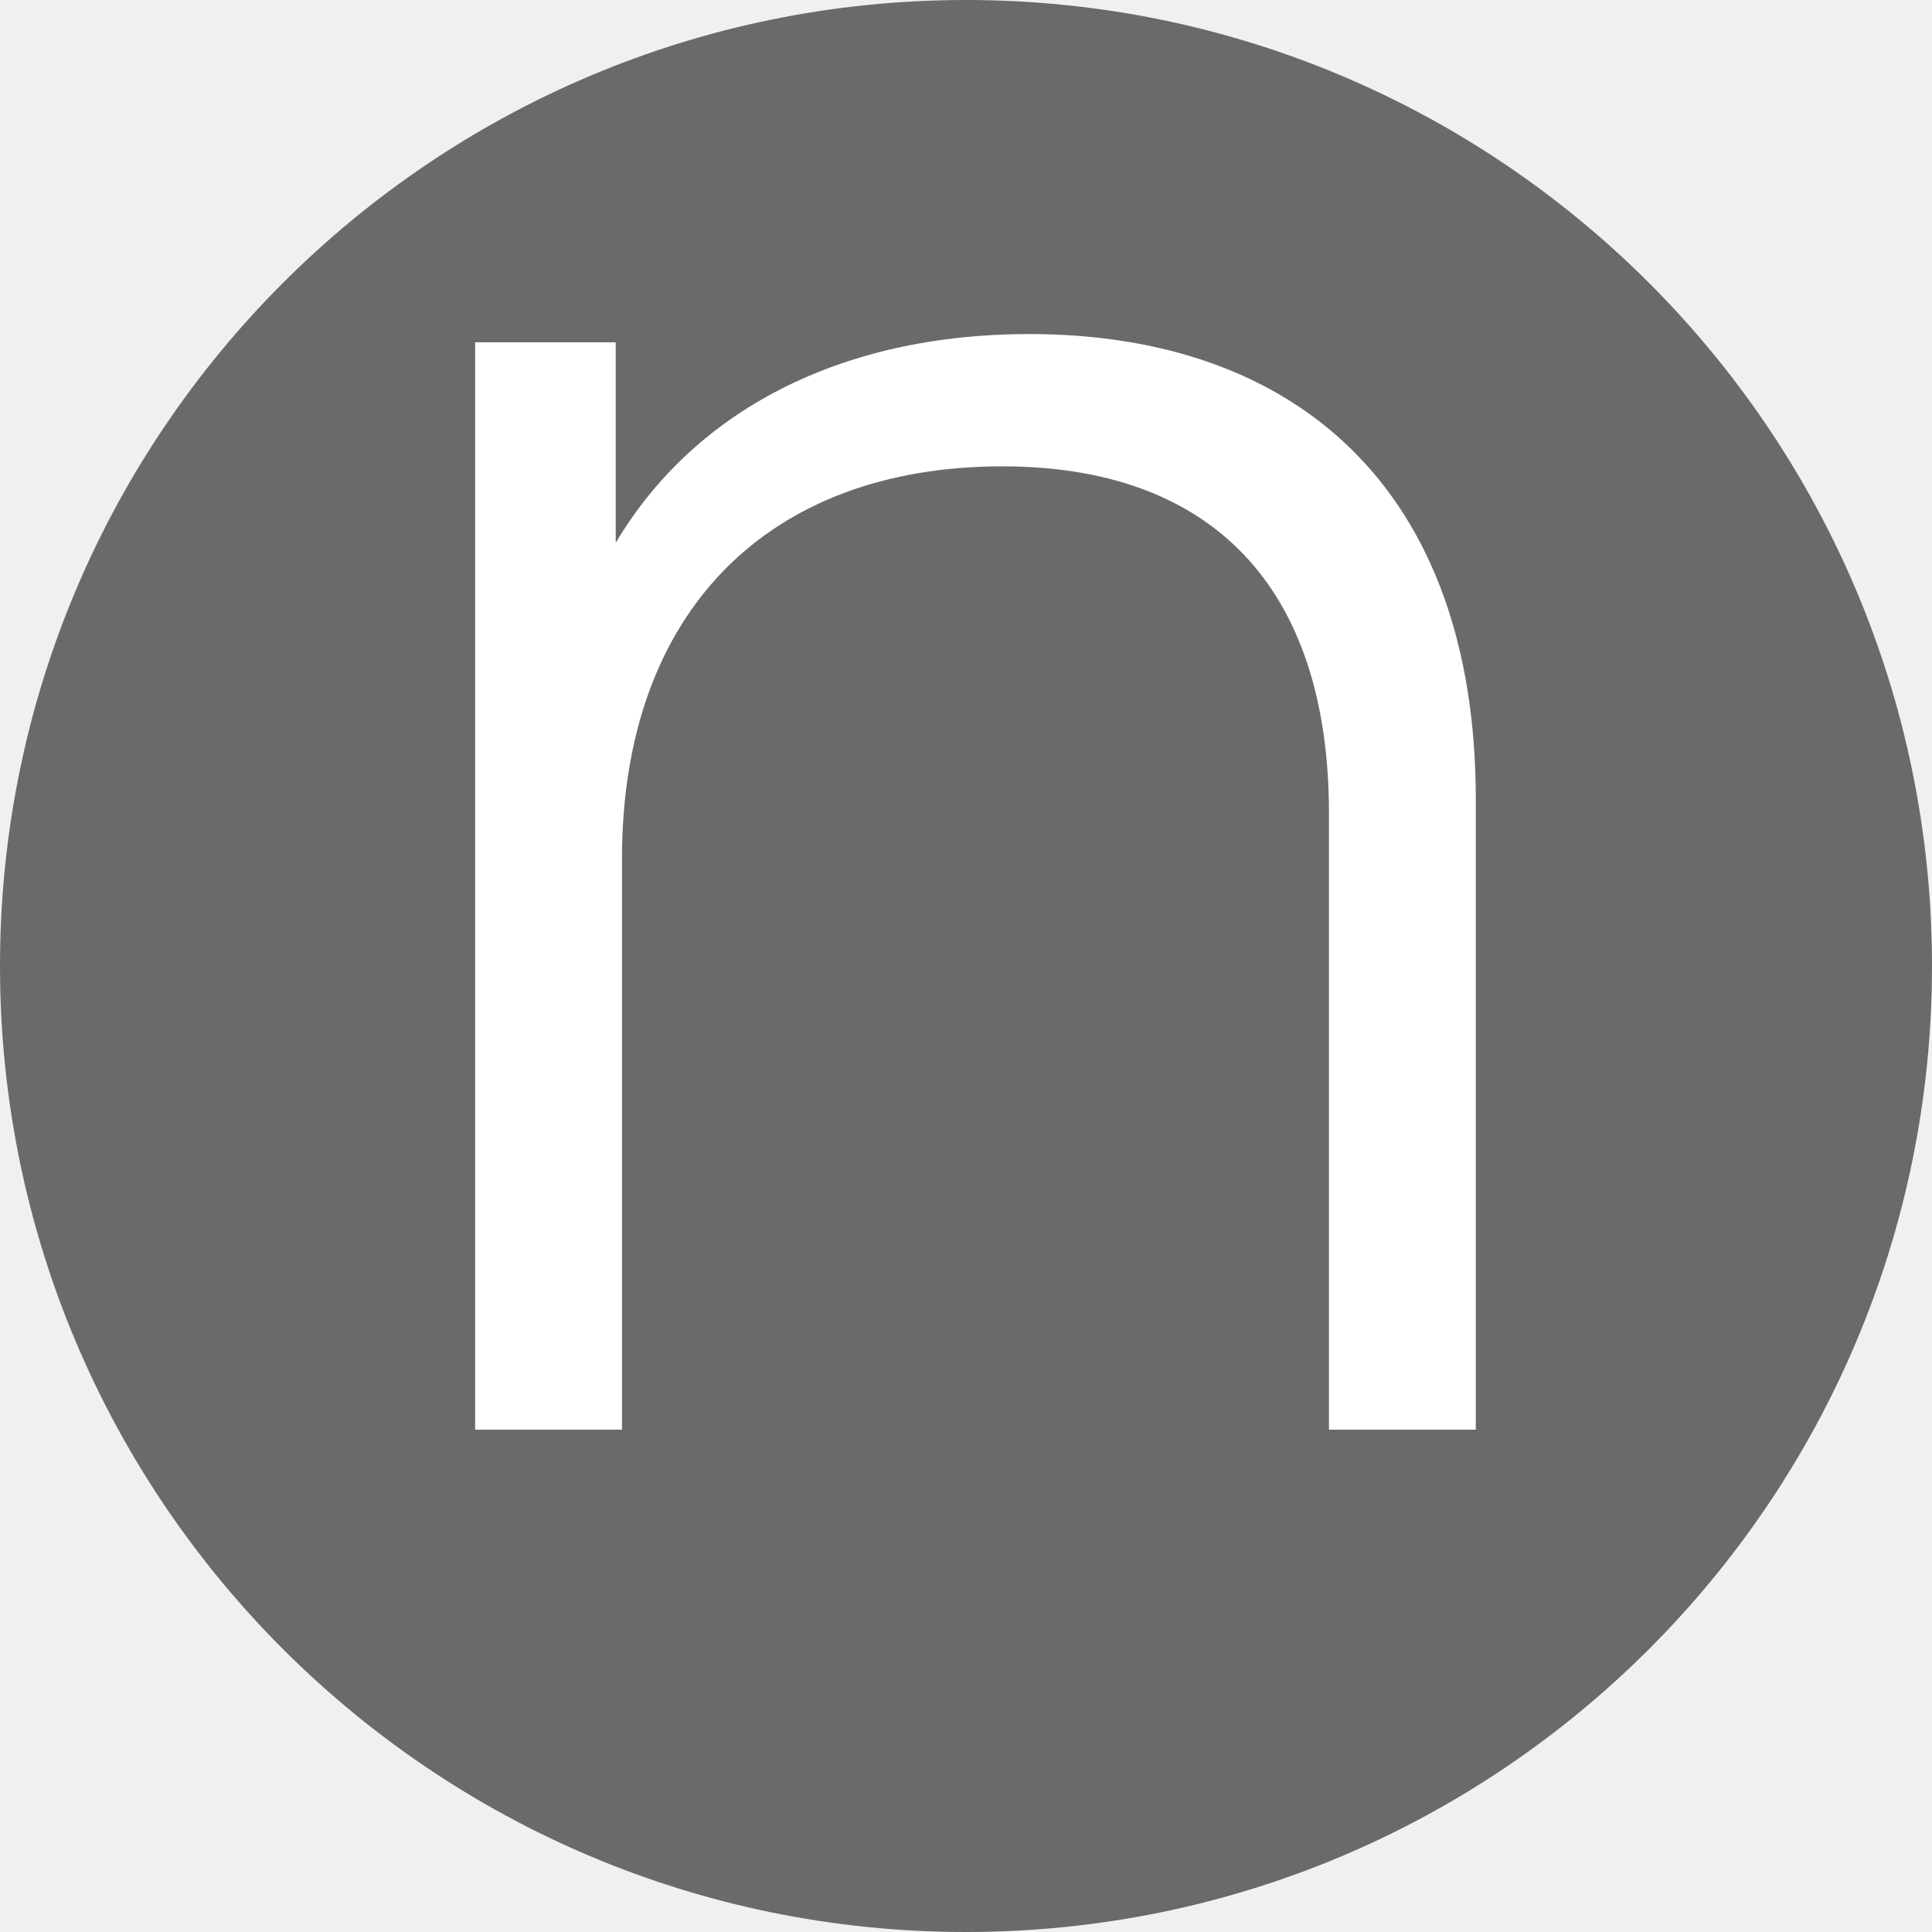
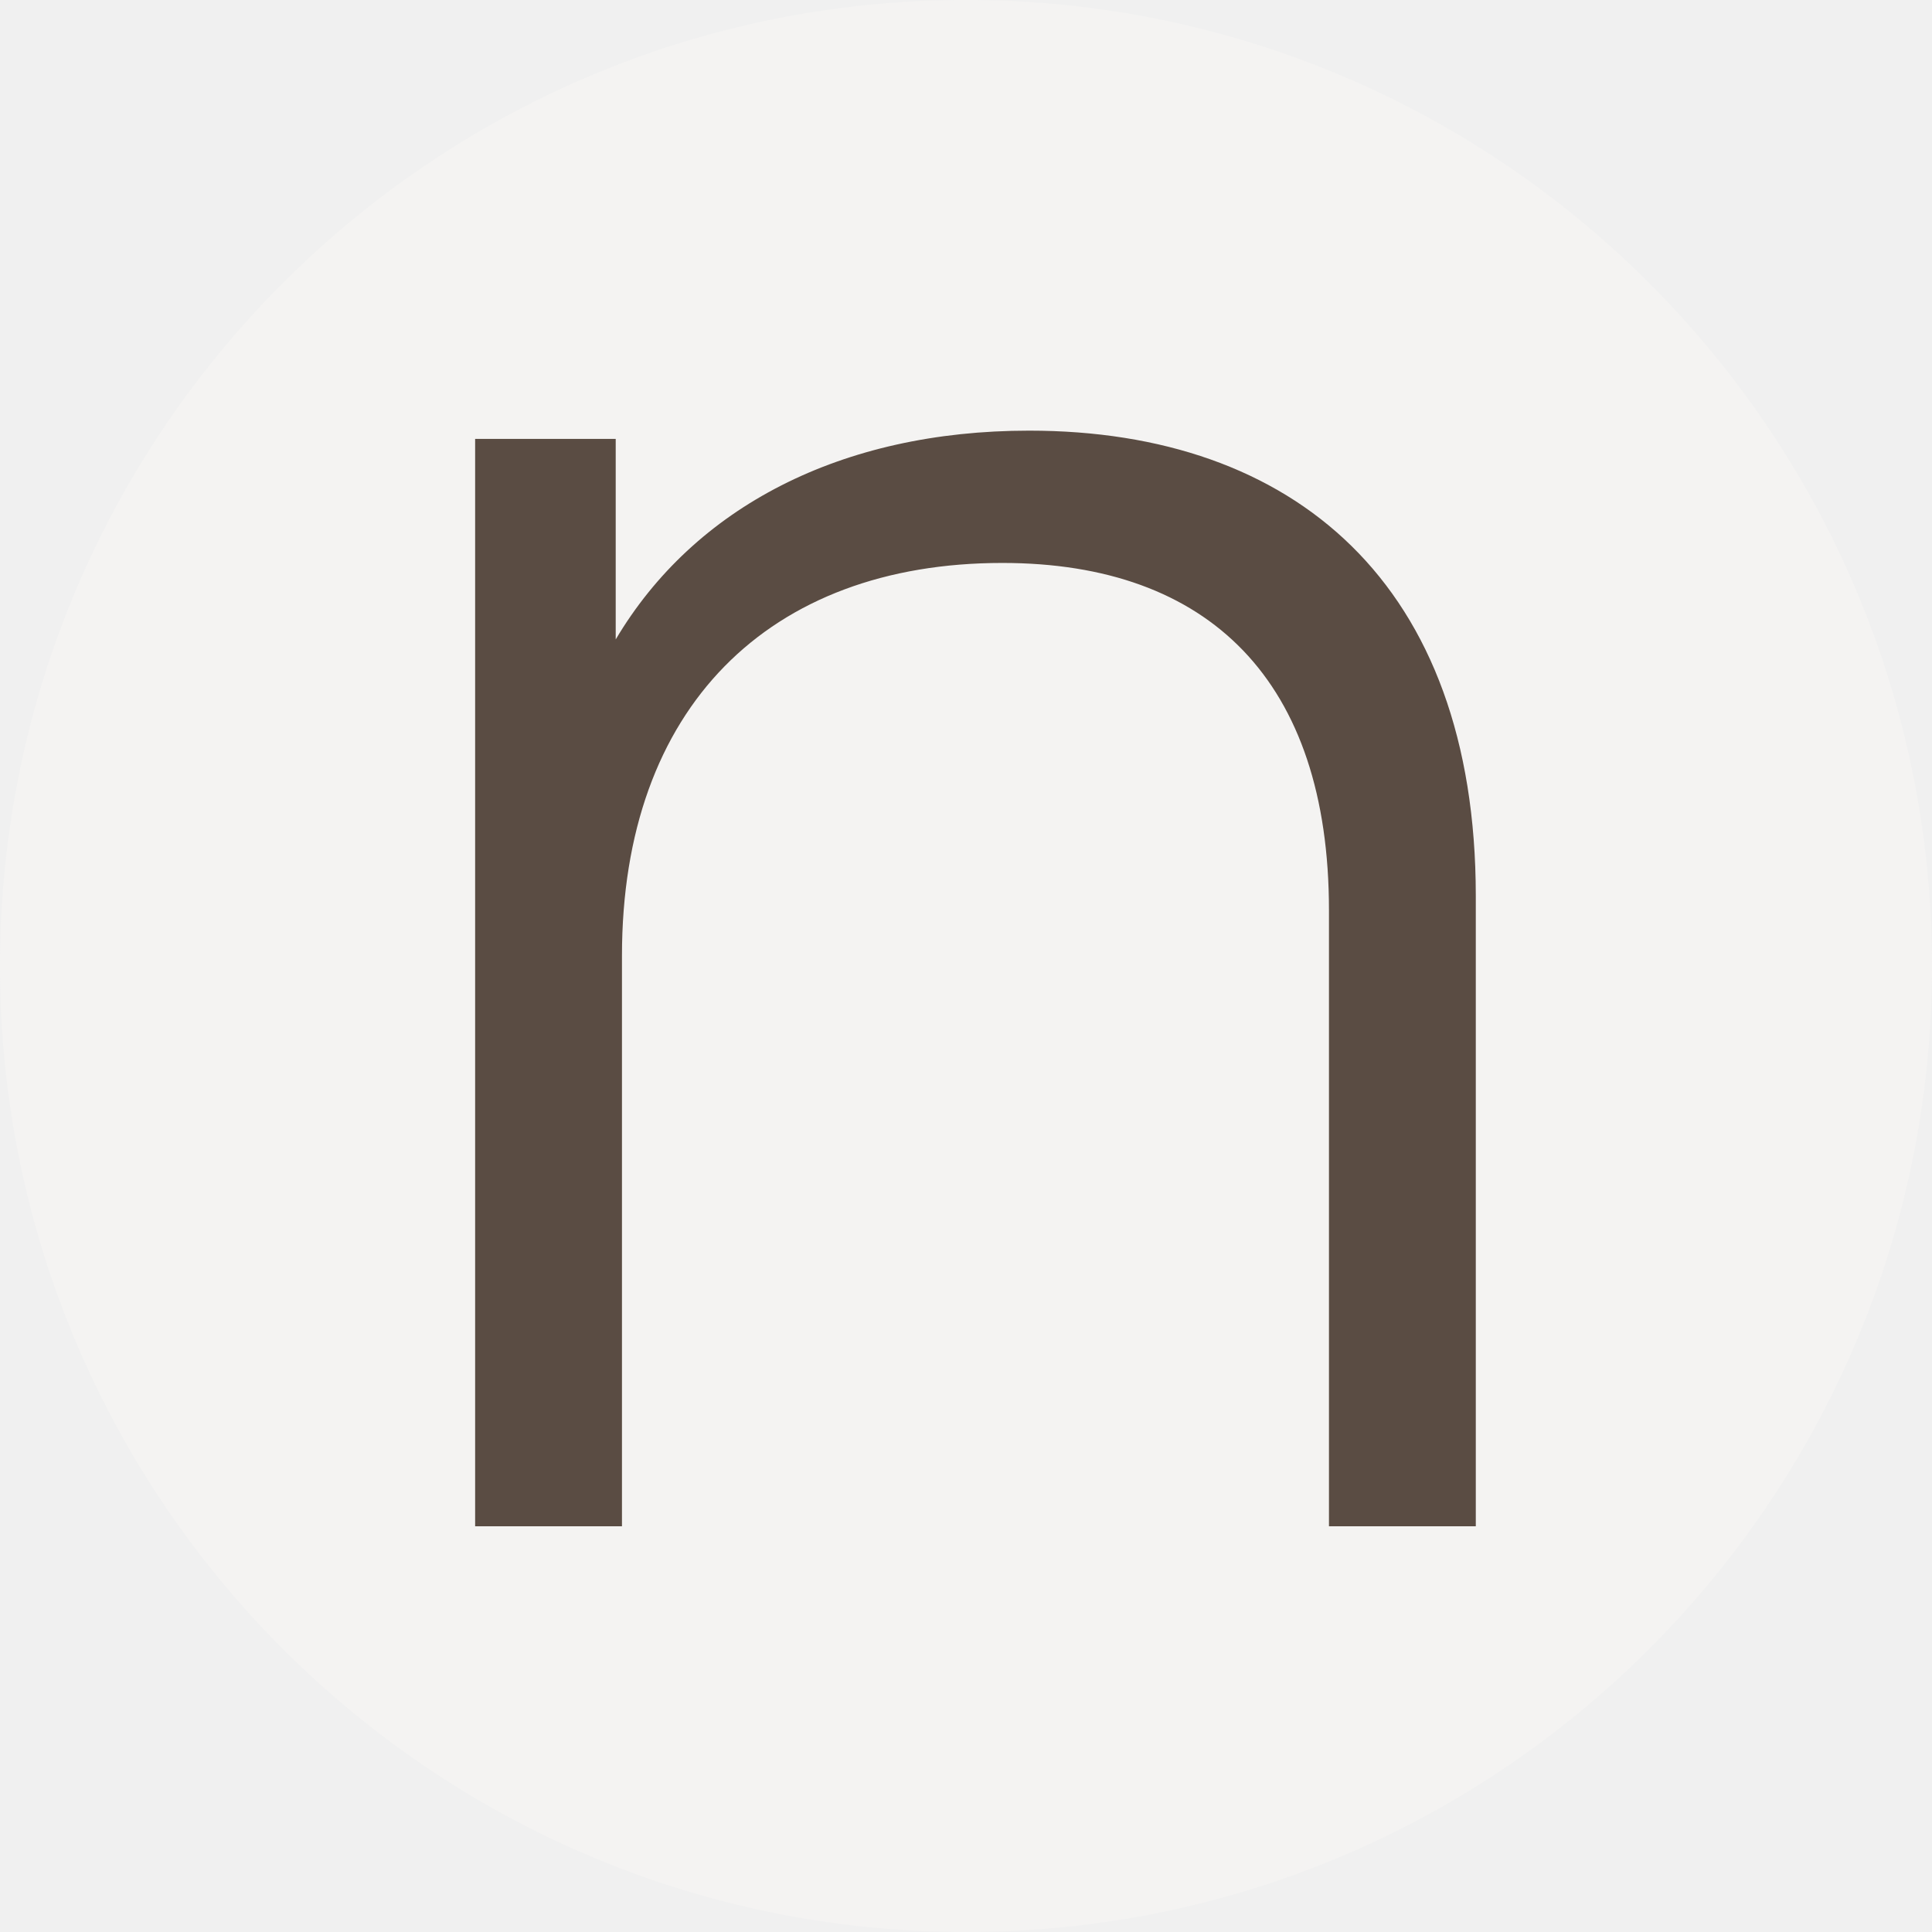
<svg xmlns="http://www.w3.org/2000/svg" width="100" height="100" viewBox="0 0 100 100">
  <g id="logo_temp" transform="translate(-134 -264)">
-     <circle id="Logo_42px" data-name="Logo 42px" cx="50" cy="50" r="50" transform="translate(134 264)" fill="#6a6a6a" />
-     <path id="Path_261" data-name="Path 261" d="M39.269-56.71c-9.737,0-17.334,3.959-21.4,10.807V-56.282H10.593V0h7.6V-29.532c0-12.84,7.6-20.33,19.688-20.33,10.7,0,16.906,6.1,16.906,17.976V0h7.6V-32.635C62.381-48.792,52.965-56.71,39.269-56.71Z" transform="translate(148 338)" fill="#fff" />
+     <path id="_100px_circle" data-name="100px circle" d="M50,0A50,50,0,1,1,0,50,50,50,0,0,1,50,0Z" transform="translate(134 264)" fill="#f4f3f2" />
+     <path id="n" d="M39.269-56.71c-9.737,0-17.334,3.959-21.4,10.807V-56.282H10.593V0h7.6V-29.532c0-12.84,7.6-20.33,19.688-20.33,10.7,0,16.906,6.1,16.906,17.976V0h7.6V-32.635C62.381-48.792,52.965-56.71,39.269-56.71Z" transform="translate(148 343)" fill="#5a4c43" />
  </g>
</svg>
